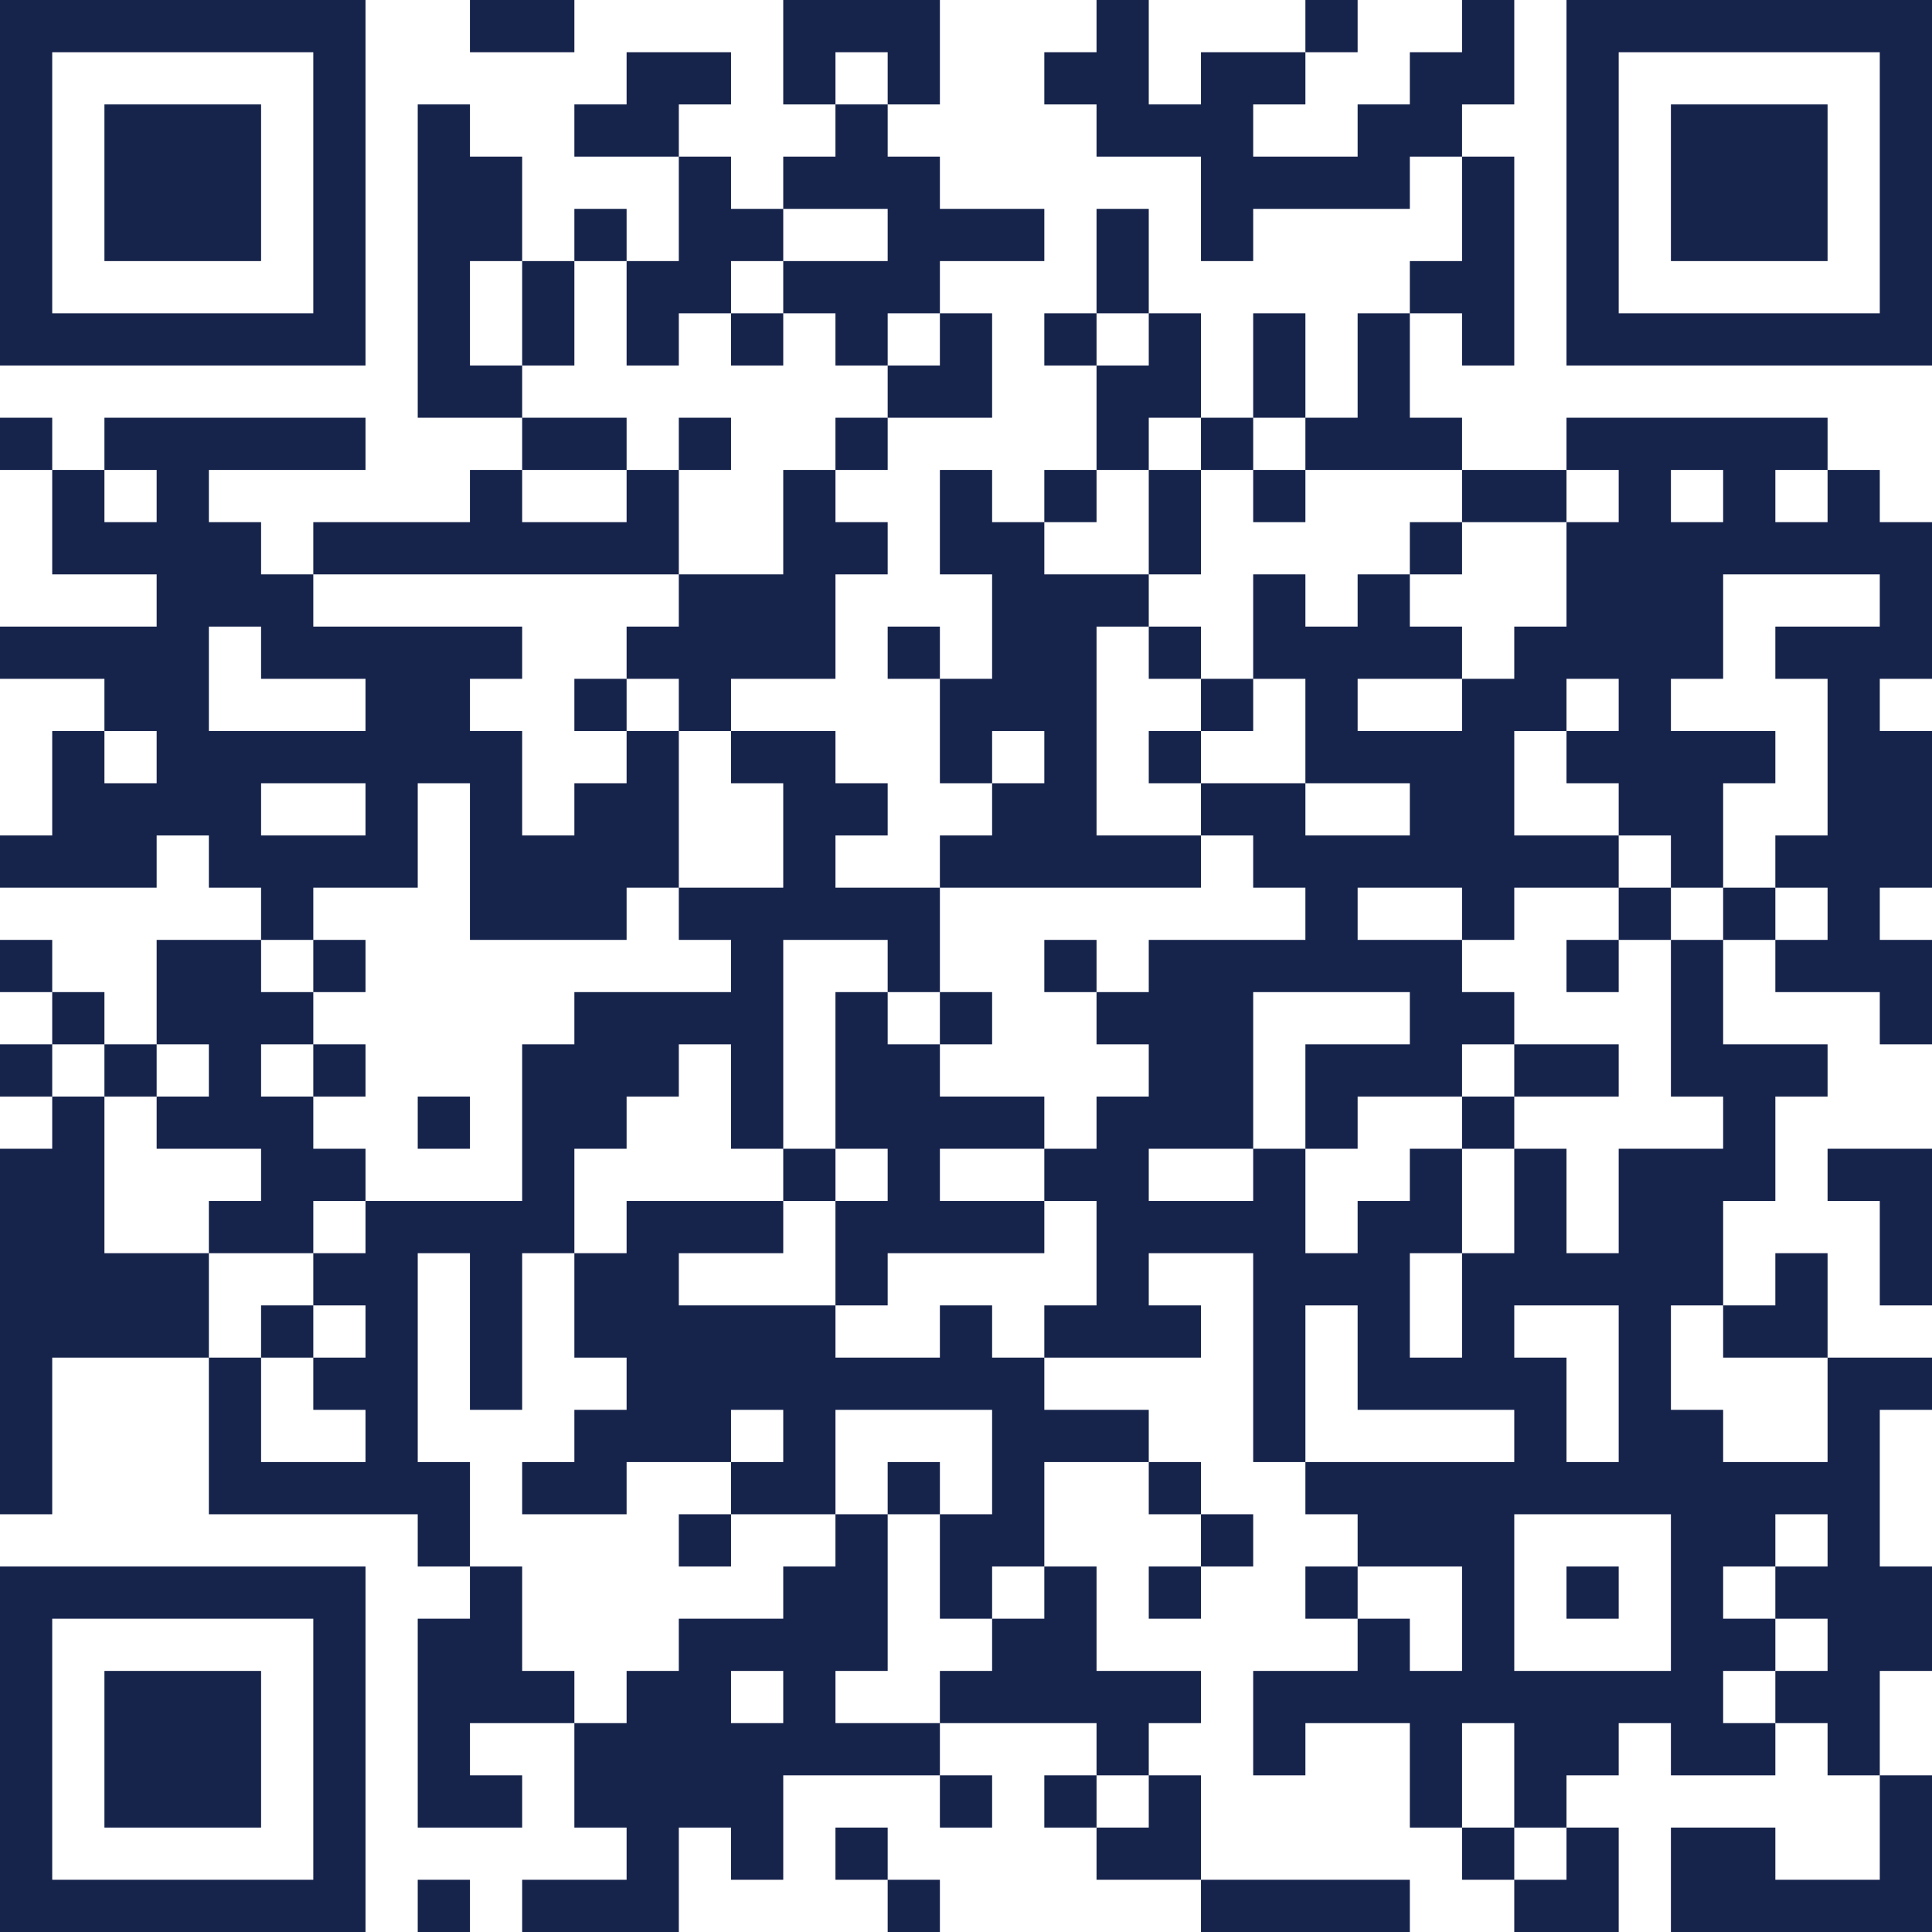
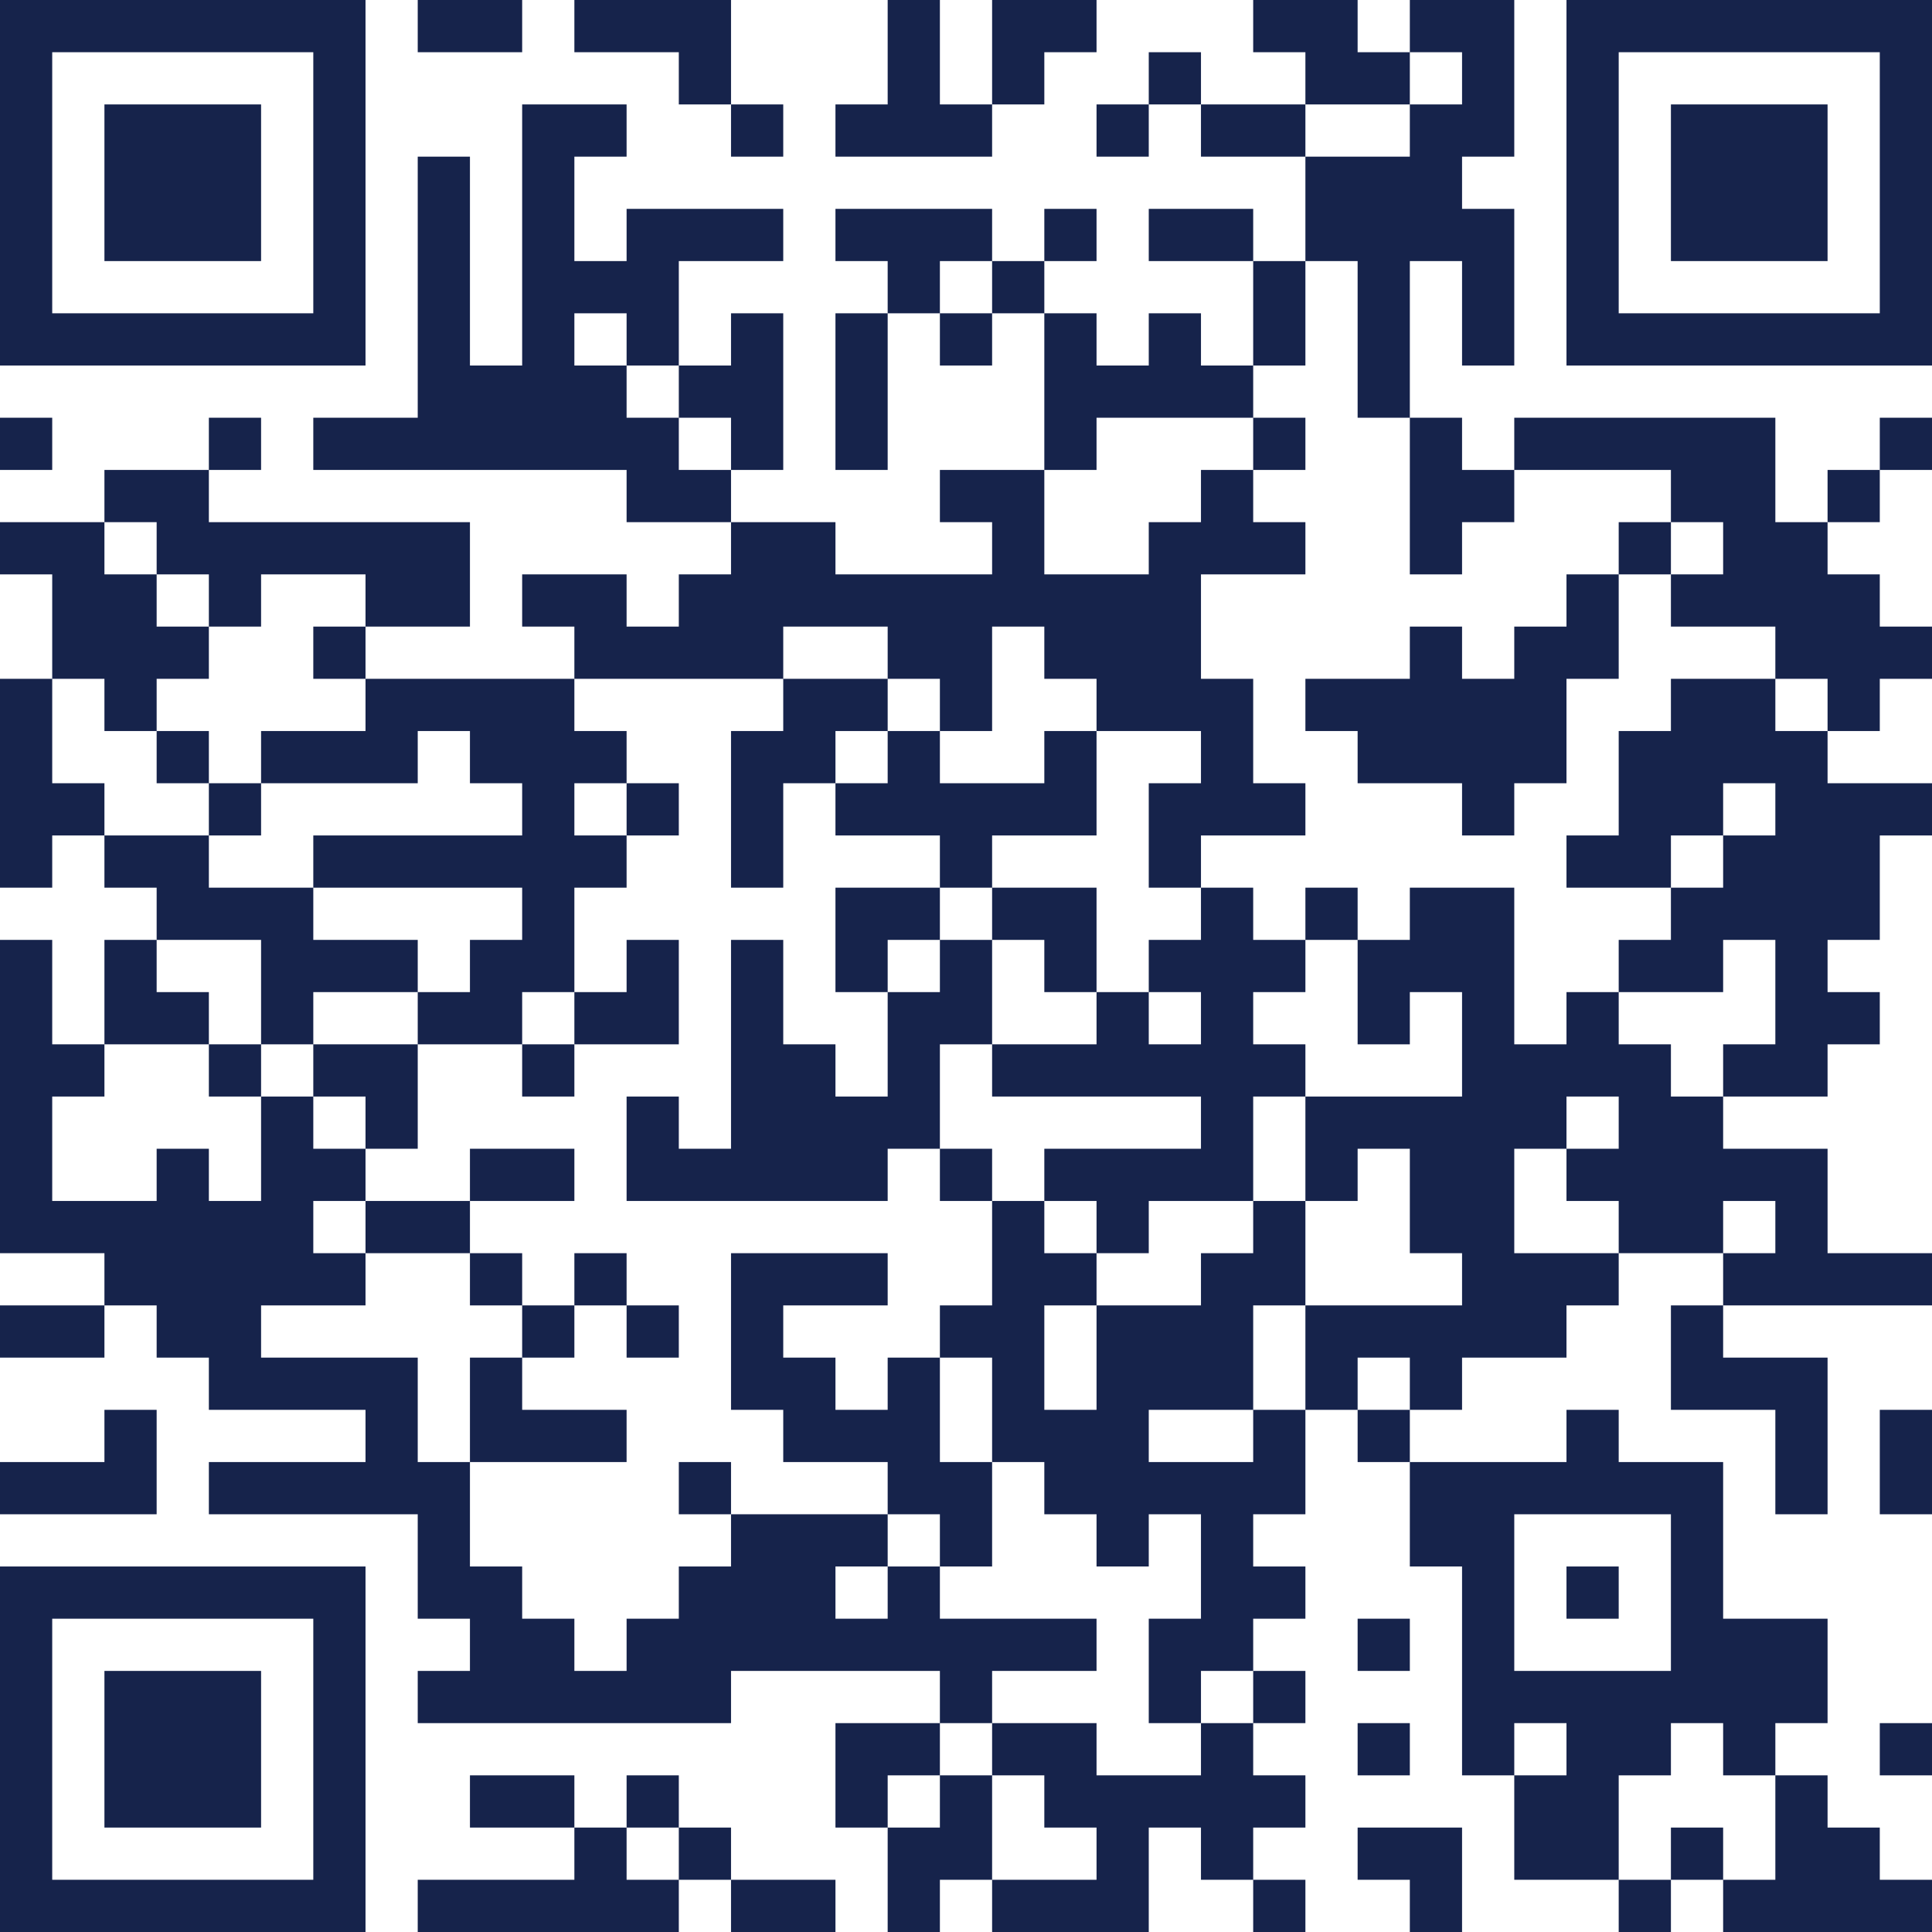
<svg xmlns="http://www.w3.org/2000/svg" width="222" height="222" class="segno">
-   <path transform="scale(6)" class="qrline" stroke="#16234b" d="M0 0.5h7m2 0h2m4 0h3m3 0h1m3 0h1m2 0h1m1 0h7m-37 1h1m5 0h1m5 0h2m1 0h1m1 0h1m2 0h2m1 0h2m2 0h2m1 0h1m5 0h1m-37 1h1m1 0h3m1 0h1m1 0h1m2 0h2m3 0h1m4 0h3m2 0h2m2 0h1m1 0h3m1 0h1m-37 1h1m1 0h3m1 0h1m1 0h2m3 0h1m1 0h3m5 0h4m1 0h1m1 0h1m1 0h3m1 0h1m-37 1h1m1 0h3m1 0h1m1 0h2m1 0h1m1 0h2m2 0h3m1 0h1m1 0h1m4 0h1m1 0h1m1 0h3m1 0h1m-37 1h1m5 0h1m1 0h1m1 0h1m1 0h2m1 0h3m3 0h1m5 0h2m1 0h1m5 0h1m-37 1h7m1 0h1m1 0h1m1 0h1m1 0h1m1 0h1m1 0h1m1 0h1m1 0h1m1 0h1m1 0h1m1 0h1m1 0h7m-29 1h2m7 0h2m2 0h2m1 0h1m1 0h1m-27 1h1m1 0h5m3 0h2m1 0h1m2 0h1m4 0h1m1 0h1m1 0h3m2 0h5m-34 1h1m1 0h1m5 0h1m2 0h1m2 0h1m2 0h1m1 0h1m1 0h1m1 0h1m3 0h2m1 0h1m1 0h1m1 0h1m-35 1h4m1 0h7m2 0h2m1 0h2m2 0h1m4 0h1m2 0h7m-34 1h3m7 0h3m3 0h3m2 0h1m1 0h1m3 0h3m3 0h1m-37 1h4m1 0h5m2 0h4m1 0h1m1 0h2m1 0h1m1 0h4m1 0h4m1 0h3m-35 1h2m3 0h2m2 0h1m1 0h1m4 0h3m2 0h1m1 0h1m2 0h2m1 0h1m3 0h1m-35 1h1m1 0h7m2 0h1m1 0h2m2 0h1m1 0h1m1 0h1m2 0h4m1 0h4m1 0h2m-36 1h4m2 0h1m1 0h1m1 0h2m2 0h2m2 0h2m2 0h2m2 0h2m2 0h2m2 0h2m-37 1h3m1 0h4m1 0h4m2 0h1m2 0h5m1 0h7m1 0h1m1 0h3m-32 1h1m3 0h3m1 0h5m7 0h1m2 0h1m2 0h1m1 0h1m1 0h1m-36 1h1m2 0h2m1 0h1m7 0h1m2 0h1m2 0h1m1 0h6m2 0h1m1 0h1m1 0h3m-36 1h1m1 0h3m5 0h4m1 0h1m1 0h1m2 0h3m3 0h2m3 0h1m3 0h1m-37 1h1m1 0h1m1 0h1m1 0h1m3 0h3m1 0h1m1 0h2m4 0h2m1 0h3m1 0h2m1 0h3m-34 1h1m1 0h3m2 0h1m1 0h2m2 0h1m1 0h4m1 0h3m1 0h1m2 0h1m4 0h1m-34 1h2m3 0h2m3 0h1m4 0h1m1 0h1m2 0h2m2 0h1m2 0h1m1 0h1m1 0h3m1 0h2m-37 1h2m2 0h2m1 0h4m1 0h3m1 0h4m1 0h4m1 0h2m1 0h1m1 0h2m3 0h1m-37 1h4m2 0h2m1 0h1m1 0h2m3 0h1m4 0h1m2 0h3m1 0h5m1 0h1m1 0h1m-37 1h4m1 0h1m1 0h1m1 0h1m1 0h5m2 0h1m1 0h3m1 0h1m1 0h1m1 0h1m2 0h1m1 0h2m-35 1h1m3 0h1m1 0h2m1 0h1m2 0h8m4 0h1m1 0h4m1 0h1m3 0h2m-37 1h1m3 0h1m2 0h1m3 0h3m1 0h1m3 0h3m2 0h1m4 0h1m1 0h2m2 0h1m-36 1h1m3 0h5m1 0h2m2 0h2m1 0h1m1 0h1m2 0h1m2 0h11m-28 1h1m4 0h1m2 0h1m1 0h2m3 0h1m2 0h3m3 0h2m1 0h1m-36 1h7m2 0h1m5 0h2m1 0h1m1 0h1m1 0h1m2 0h1m2 0h1m1 0h1m1 0h1m1 0h3m-37 1h1m5 0h1m1 0h2m3 0h4m2 0h2m5 0h1m1 0h1m3 0h2m1 0h2m-37 1h1m1 0h3m1 0h1m1 0h3m1 0h2m1 0h1m2 0h5m1 0h9m1 0h2m-36 1h1m1 0h3m1 0h1m1 0h1m2 0h7m3 0h1m2 0h1m2 0h1m1 0h2m1 0h2m1 0h1m-36 1h1m1 0h3m1 0h1m1 0h2m1 0h4m3 0h1m1 0h1m1 0h1m4 0h1m1 0h1m6 0h1m-37 1h1m5 0h1m5 0h1m1 0h1m1 0h1m4 0h2m5 0h1m1 0h1m1 0h2m2 0h1m-37 1h7m1 0h1m1 0h3m4 0h1m5 0h4m2 0h2m1 0h5" />
+   <path transform="scale(6)" class="qrline" stroke="#16234b" d="M0 0.5h7m1 0h2m1 0h3m3 0h1m1 0h2m3 0h2m1 0h2m1 0h7m-37 1h1m5 0h1m6 0h1m3 0h1m1 0h1m2 0h1m2 0h2m1 0h1m1 0h1m5 0h1m-37 1h1m1 0h3m1 0h1m3 0h2m2 0h1m1 0h3m2 0h1m1 0h2m2 0h2m1 0h1m1 0h3m1 0h1m-37 1h1m1 0h3m1 0h1m1 0h1m1 0h1m14 0h3m2 0h1m1 0h3m1 0h1m-37 1h1m1 0h3m1 0h1m1 0h1m1 0h1m1 0h3m1 0h3m1 0h1m1 0h2m1 0h4m1 0h1m1 0h3m1 0h1m-37 1h1m5 0h1m1 0h1m1 0h3m4 0h1m1 0h1m4 0h1m1 0h1m1 0h1m1 0h1m5 0h1m-37 1h7m1 0h1m1 0h1m1 0h1m1 0h1m1 0h1m1 0h1m1 0h1m1 0h1m1 0h1m1 0h1m1 0h1m1 0h7m-29 1h4m1 0h2m1 0h1m3 0h4m2 0h1m-27 1h1m3 0h1m1 0h7m1 0h1m1 0h1m3 0h1m3 0h1m2 0h1m1 0h5m2 0h1m-35 1h2m8 0h2m4 0h2m3 0h1m3 0h2m3 0h2m1 0h1m-36 1h2m1 0h6m5 0h2m3 0h1m2 0h3m2 0h1m3 0h1m1 0h2m-34 1h2m1 0h1m2 0h2m1 0h2m1 0h10m7 0h1m1 0h4m-35 1h3m2 0h1m4 0h4m2 0h2m1 0h3m4 0h1m1 0h2m3 0h3m-37 1h1m1 0h1m4 0h4m4 0h2m1 0h1m2 0h3m1 0h5m2 0h2m1 0h1m-36 1h1m2 0h1m1 0h3m1 0h3m2 0h2m1 0h1m2 0h1m2 0h1m2 0h4m1 0h4m-35 1h2m2 0h1m5 0h1m1 0h1m1 0h1m1 0h5m1 0h3m3 0h1m2 0h2m1 0h3m-37 1h1m1 0h2m2 0h6m2 0h1m3 0h1m3 0h1m7 0h2m1 0h3m-33 1h3m4 0h1m5 0h2m1 0h2m2 0h1m1 0h1m1 0h2m3 0h4m-36 1h1m1 0h1m2 0h3m1 0h2m1 0h1m1 0h1m1 0h1m1 0h1m1 0h1m1 0h3m1 0h3m2 0h2m1 0h1m-35 1h1m1 0h2m1 0h1m2 0h2m1 0h2m1 0h1m2 0h2m2 0h1m1 0h1m2 0h1m1 0h1m1 0h1m3 0h2m-36 1h2m2 0h1m1 0h2m2 0h1m3 0h2m1 0h1m1 0h6m3 0h4m1 0h2m-35 1h1m4 0h1m1 0h1m4 0h1m1 0h4m5 0h1m1 0h5m1 0h2m-33 1h1m2 0h1m1 0h2m2 0h2m1 0h5m1 0h1m1 0h4m1 0h1m1 0h2m1 0h5m-35 1h6m1 0h2m10 0h1m1 0h1m2 0h1m2 0h2m2 0h2m1 0h1m-33 1h5m2 0h1m1 0h1m2 0h3m2 0h2m2 0h2m3 0h3m2 0h4m-37 1h2m1 0h2m5 0h1m1 0h1m1 0h1m3 0h2m1 0h3m1 0h5m2 0h1m-29 1h4m1 0h1m4 0h2m1 0h1m1 0h1m1 0h3m1 0h1m1 0h1m4 0h3m-33 1h1m4 0h1m1 0h3m3 0h3m1 0h3m2 0h1m1 0h1m3 0h1m3 0h1m1 0h1m-37 1h3m1 0h5m4 0h1m3 0h2m1 0h5m2 0h6m1 0h1m1 0h1m-29 1h1m5 0h3m1 0h1m2 0h1m1 0h1m3 0h2m3 0h1m-33 1h7m1 0h2m3 0h3m1 0h1m5 0h2m3 0h1m1 0h1m1 0h1m-33 1h1m5 0h1m2 0h2m1 0h9m1 0h2m2 0h1m1 0h1m3 0h3m-35 1h1m1 0h3m1 0h1m1 0h6m4 0h1m3 0h1m1 0h1m3 0h7m-35 1h1m1 0h3m1 0h1m9 0h2m1 0h2m2 0h1m2 0h1m1 0h1m1 0h2m1 0h1m2 0h1m-37 1h1m1 0h3m1 0h1m2 0h2m1 0h1m3 0h1m1 0h1m1 0h5m4 0h2m3 0h1m-35 1h1m5 0h1m4 0h1m1 0h1m3 0h2m2 0h1m1 0h1m2 0h2m1 0h2m1 0h1m1 0h2m-36 1h7m1 0h5m1 0h2m1 0h1m1 0h3m2 0h1m2 0h1m3 0h1m1 0h4" />
</svg>
